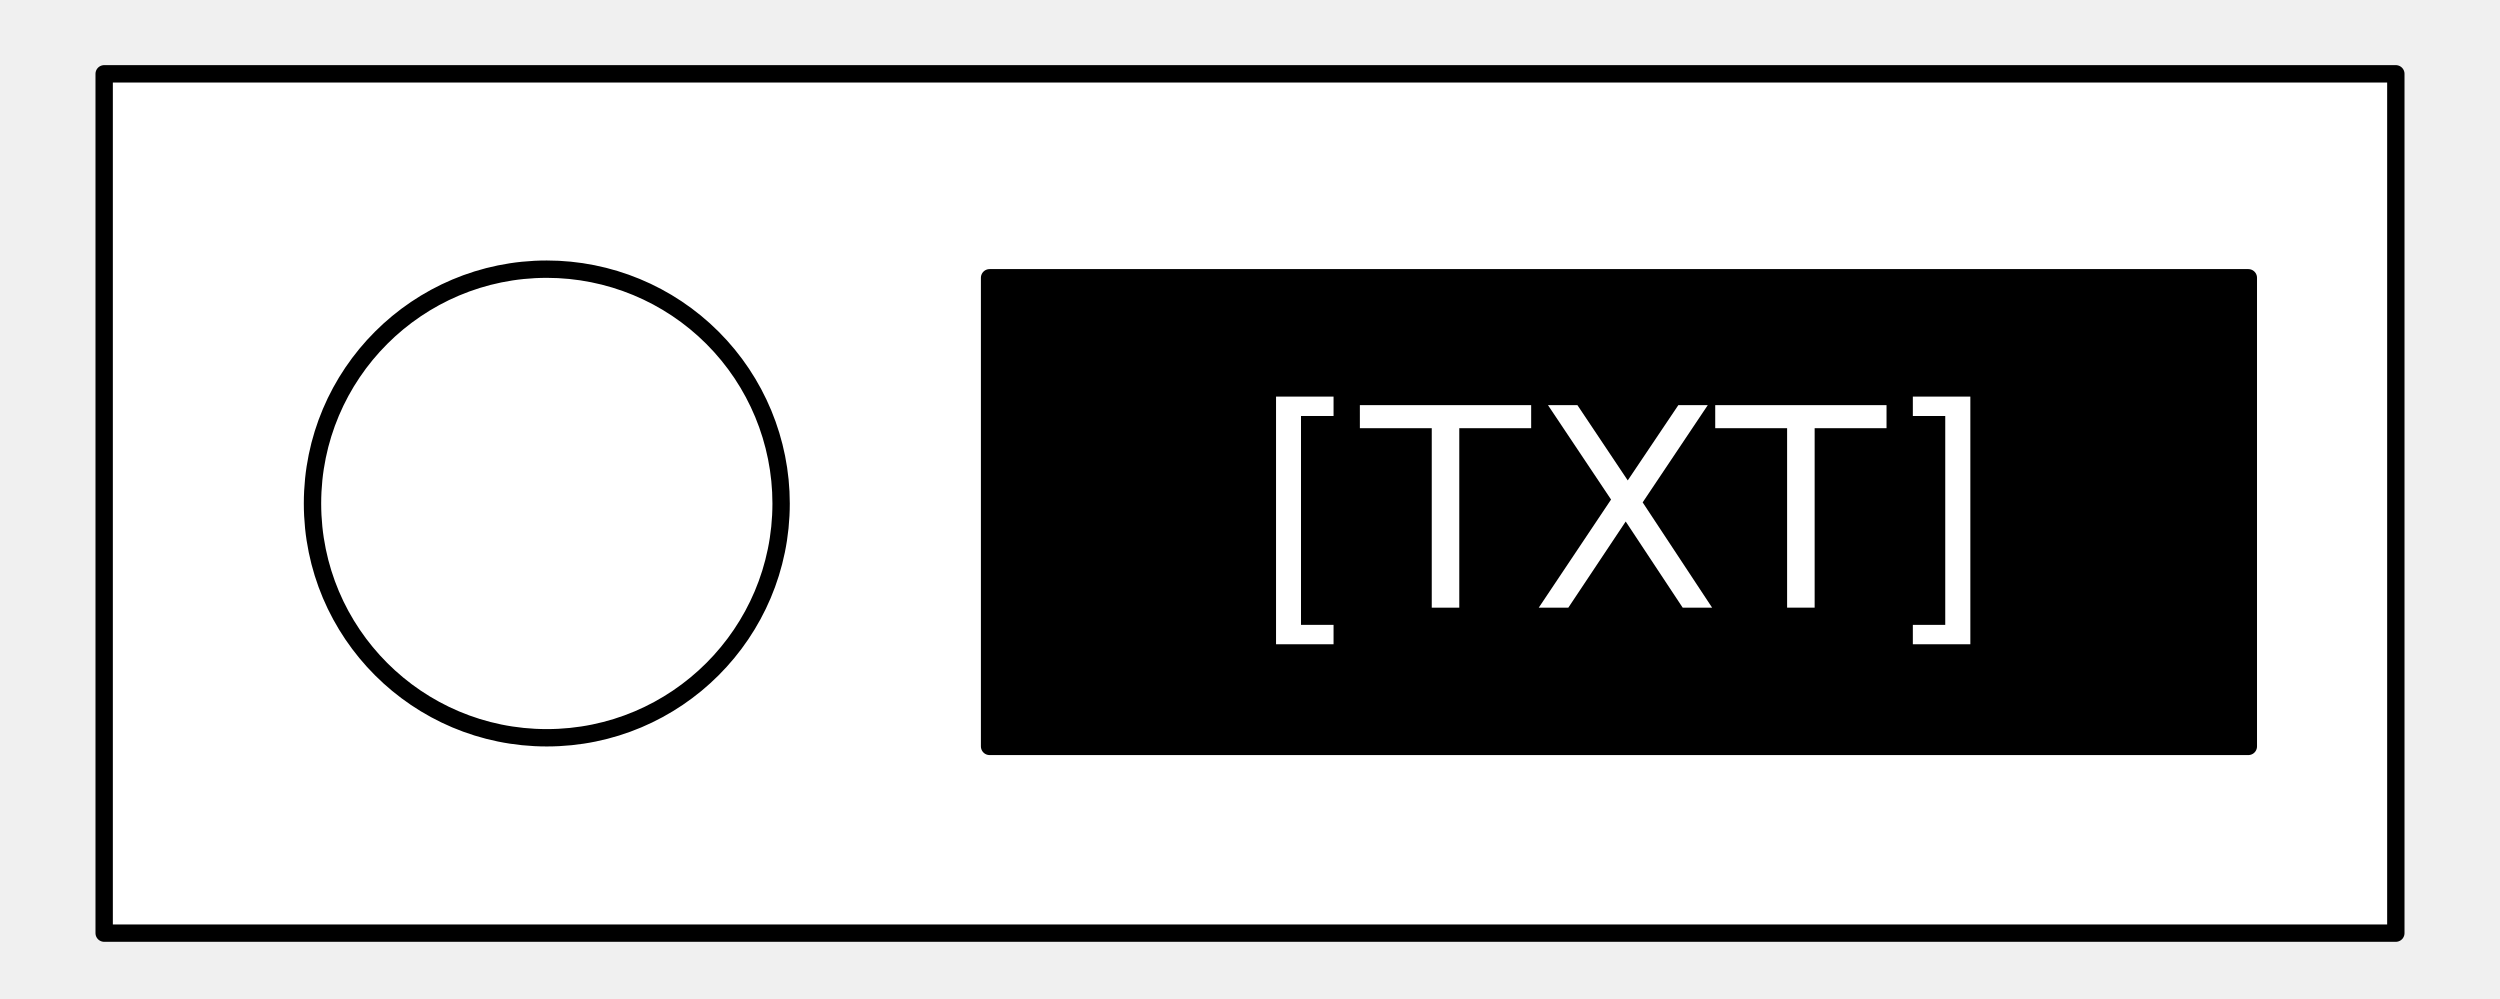
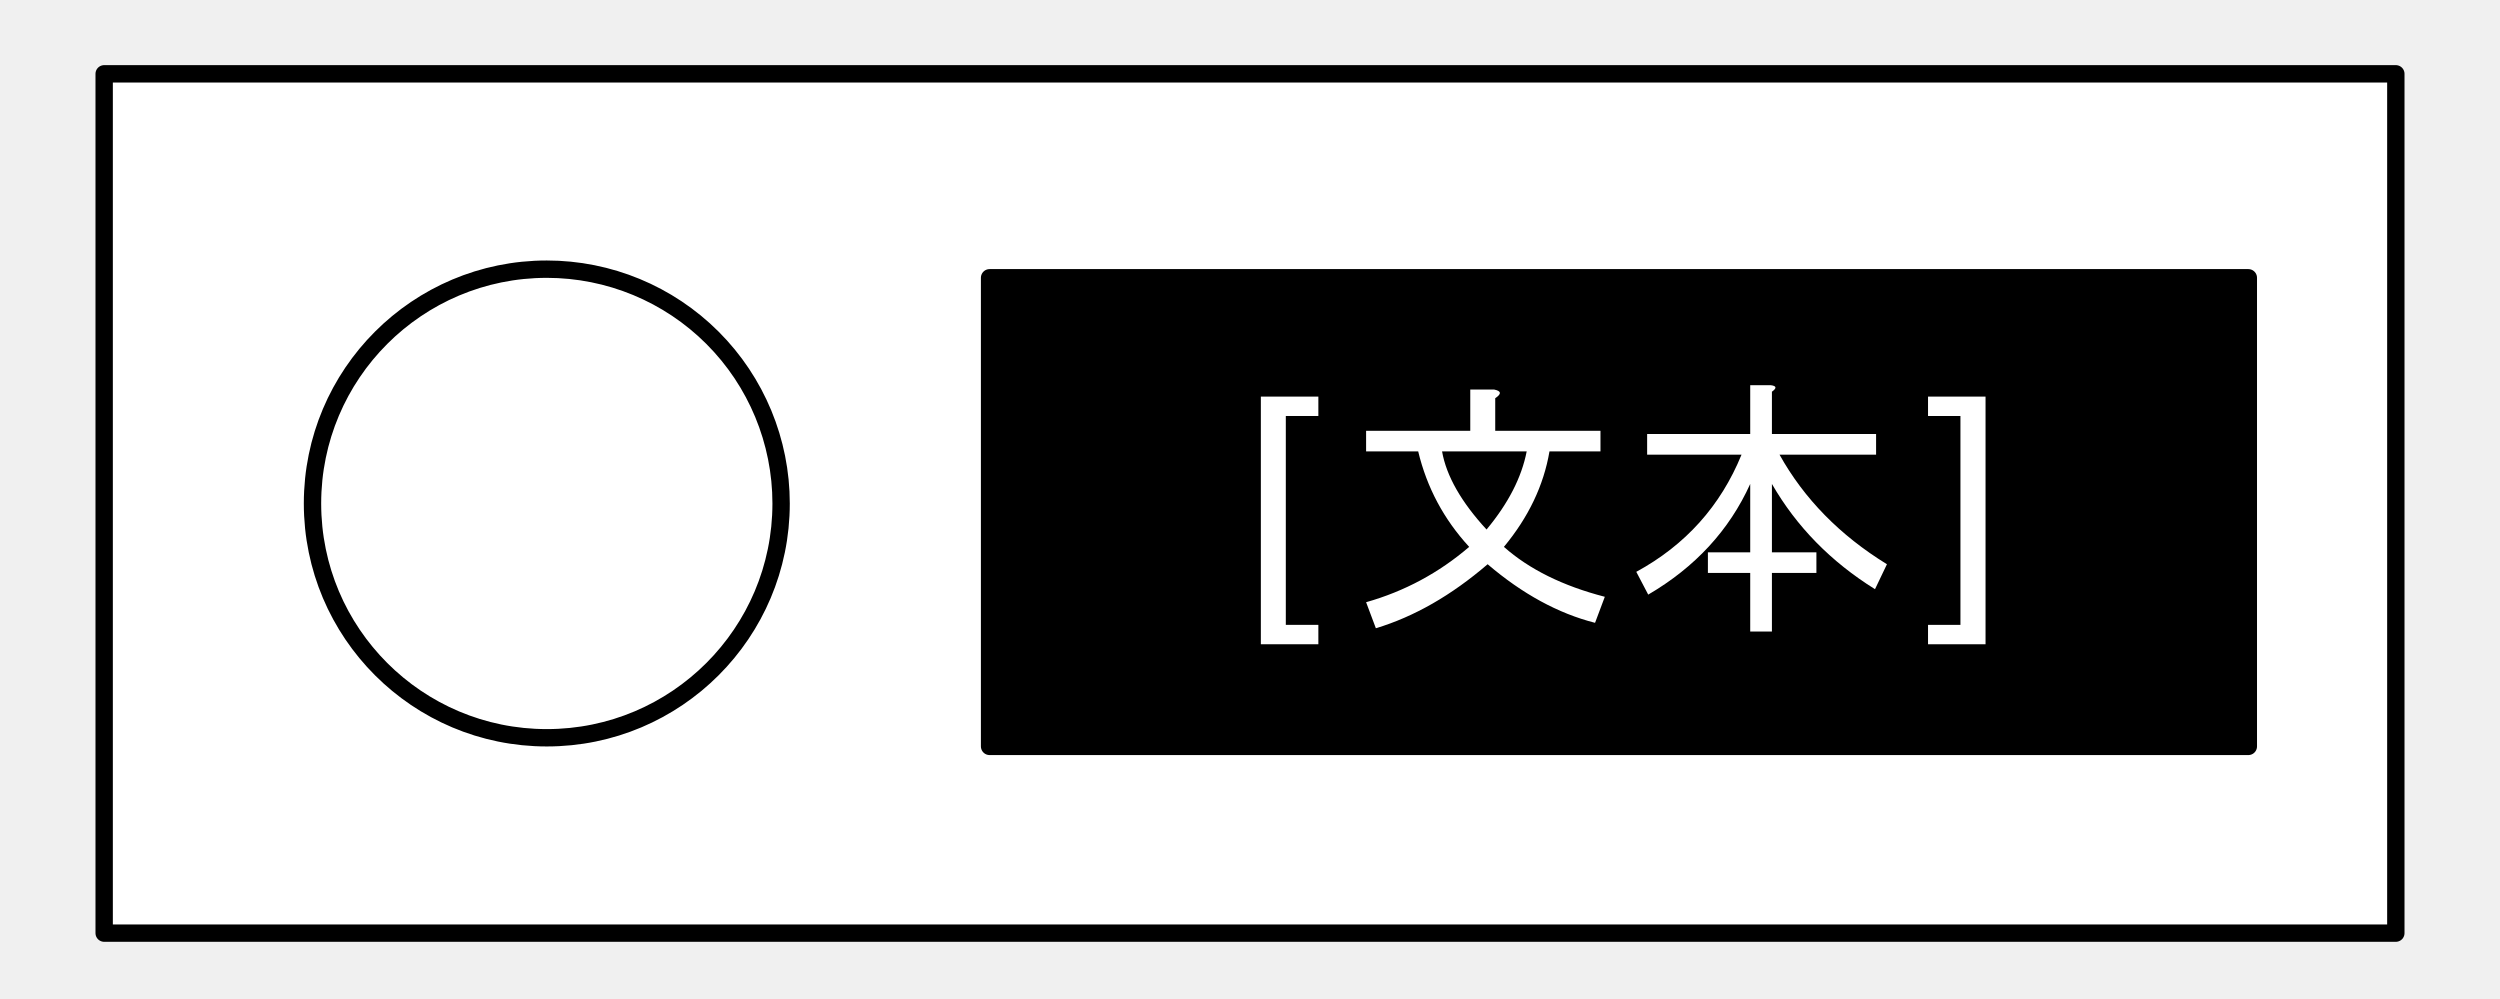
<svg xmlns="http://www.w3.org/2000/svg" id="svg25" stroke-miterlimit="10" stroke-linecap="square" stroke="none" fill="none" viewBox="0.0 0.0 288.0 115.0" version="1.1">
  <defs id="defs29" />
  <clipPath id="p.0">
    <path id="path2" clip-rule="nonzero" d="m0 0l288.0 0l0 115.0l-288.0 0l0 -115.0z" />
  </clipPath>
  <g id="g19" clip-path="url(#p.0)">
    <path style="fill:#000000;fill-opacity:0;fill-rule:nonzero" id="path5" d="M 0,0 H 288 V 115 H 0 Z" />
    <path style="fill:#ffffff;fill-rule:nonzero" id="path7" d="M 12,8.504 H 276 V 107.496 H 12 Z" />
    <path style="fill-rule:nonzero;stroke:#000000;stroke-width:2;stroke-linecap:butt;stroke-linejoin:round" id="path9" d="M 12,8.504 H 276 V 107.496 H 12 Z" />
    <path style="fill:#000000;fill-rule:nonzero" id="path11" d="M 114,32 H 259.008 V 85.984 H 114 Z" />
    <path style="fill-rule:nonzero;stroke:#000000;stroke-width:2;stroke-linecap:butt;stroke-linejoin:round" id="path13" d="M 114,32 H 259.008 V 85.984 H 114 Z" />
    <path style="fill:#ffffff;fill-rule:nonzero" id="path15" d="m 36,58 v 0 C 36,43.093 48.085,31.008 62.992,31.008 v 0 c 7.159,0 14.024,2.844 19.086,7.906 C 87.14,43.976 89.984,50.841 89.984,58 v 0 c 0,14.907 -12.085,26.992 -26.992,26.992 v 0 C 48.085,84.992 36,72.907 36,58 Z" />
    <path style="fill-rule:nonzero;stroke:#000000;stroke-width:2;stroke-linecap:butt;stroke-linejoin:round" id="path17" d="m 36,58 v 0 C 36,43.093 48.085,31.008 62.992,31.008 v 0 c 7.159,0 14.024,2.844 19.086,7.906 C 87.14,43.976 89.984,50.841 89.984,58 v 0 c 0,14.907 -12.085,26.992 -26.992,26.992 v 0 C 48.085,84.992 36,72.907 36,58 Z" />
  </g>
-   <g id="text23" style="font-size:32px;font-family:'DejaVu Sans', sans-serif;text-anchor:middle;fill:#ffffff" aria-label="[TXT]">
-     <path id="path33" style="" d="m 147,45.688 h 6.625 v 2.234 h -3.75 v 24.062 h 3.75 V 74.219 H 147 Z" />
-     <path id="path35" style="" d="m 156.656,46.672 h 19.734 v 2.656 h -8.281 V 70 H 164.938 V 49.328 h -8.281 z" />
-     <path id="path37" style="" d="m 178.328,46.672 h 3.391 l 5.797,8.672 5.828,-8.672 h 3.391 l -7.5,11.203 8,12.125 h -3.391 L 187.281,60.078 180.672,70 h -3.406 l 8.328,-12.453 z" />
-     <path id="path39" style="" d="m 197.594,46.672 h 19.734 v 2.656 h -8.281 V 70 H 205.875 V 49.328 h -8.281 z" />
-     <path id="path41" style="" d="m 226.984,45.688 v 28.531 h -6.625 v -2.234 h 3.734 v -24.062 h -3.734 V 45.688 Z" />
+   <g id="text23" style="font-size:32px;font-family:'DejaVu Sans', sans-serif;text-anchor:middle;fill:#ffffff" aria-label="[文本]">
+     <path id="path33" style="" d="m 145.25,45.688 h 6.625 v 2.234 h -3.75 v 24.062 h 3.75 v 2.234 h -6.625 z" />
+     <path id="path35" style="" d="m 171.375,65 q -6.25,5.375 -12.875,7.375 l -1.125,-3 Q 164,67.5 169.25,63 164.875,58.25 163.375,52 h -6 v -2.375 h 12 v -4.75 h 2.75 q 1.25,0.25 0.125,1 v 3.75 h 12.125 V 52 H 178.5 q -1,5.875 -5.25,11 4.375,3.875 11.625,5.75 l -1.125,3 Q 177.375,70.125 171.375,65 Z m -0.125,-4 q 3.75,-4.5 4.625,-9 h -9.75 q 0.75,4.25 5.125,9 z" />
+     <path id="path37" style="" d="m 216,67.875 q -7.625,-4.75 -11.875,-12.125 v 7.875 h 5.125 V 66 h -5.125 v 6.75 h -2.5 V 66 h -4.875 v -2.375 h 4.875 V 55.75 q -3.625,8 -11.75,12.75 L 188.5,65.875 q 8.5,-4.625 12.125,-13.5 H 189.75 V 50 h 11.875 V 44.375 H 204 q 1,0.125 0.125,0.75 V 50 h 12 v 2.375 H 205 Q 209.25,60 217.375,65 Z" />
+     <path id="path39" style="" d="m 228.734,45.688 v 28.531 h -6.625 v -2.234 h 3.734 v -24.062 h -3.734 V 45.688 Z" />
  </g>
</svg>
